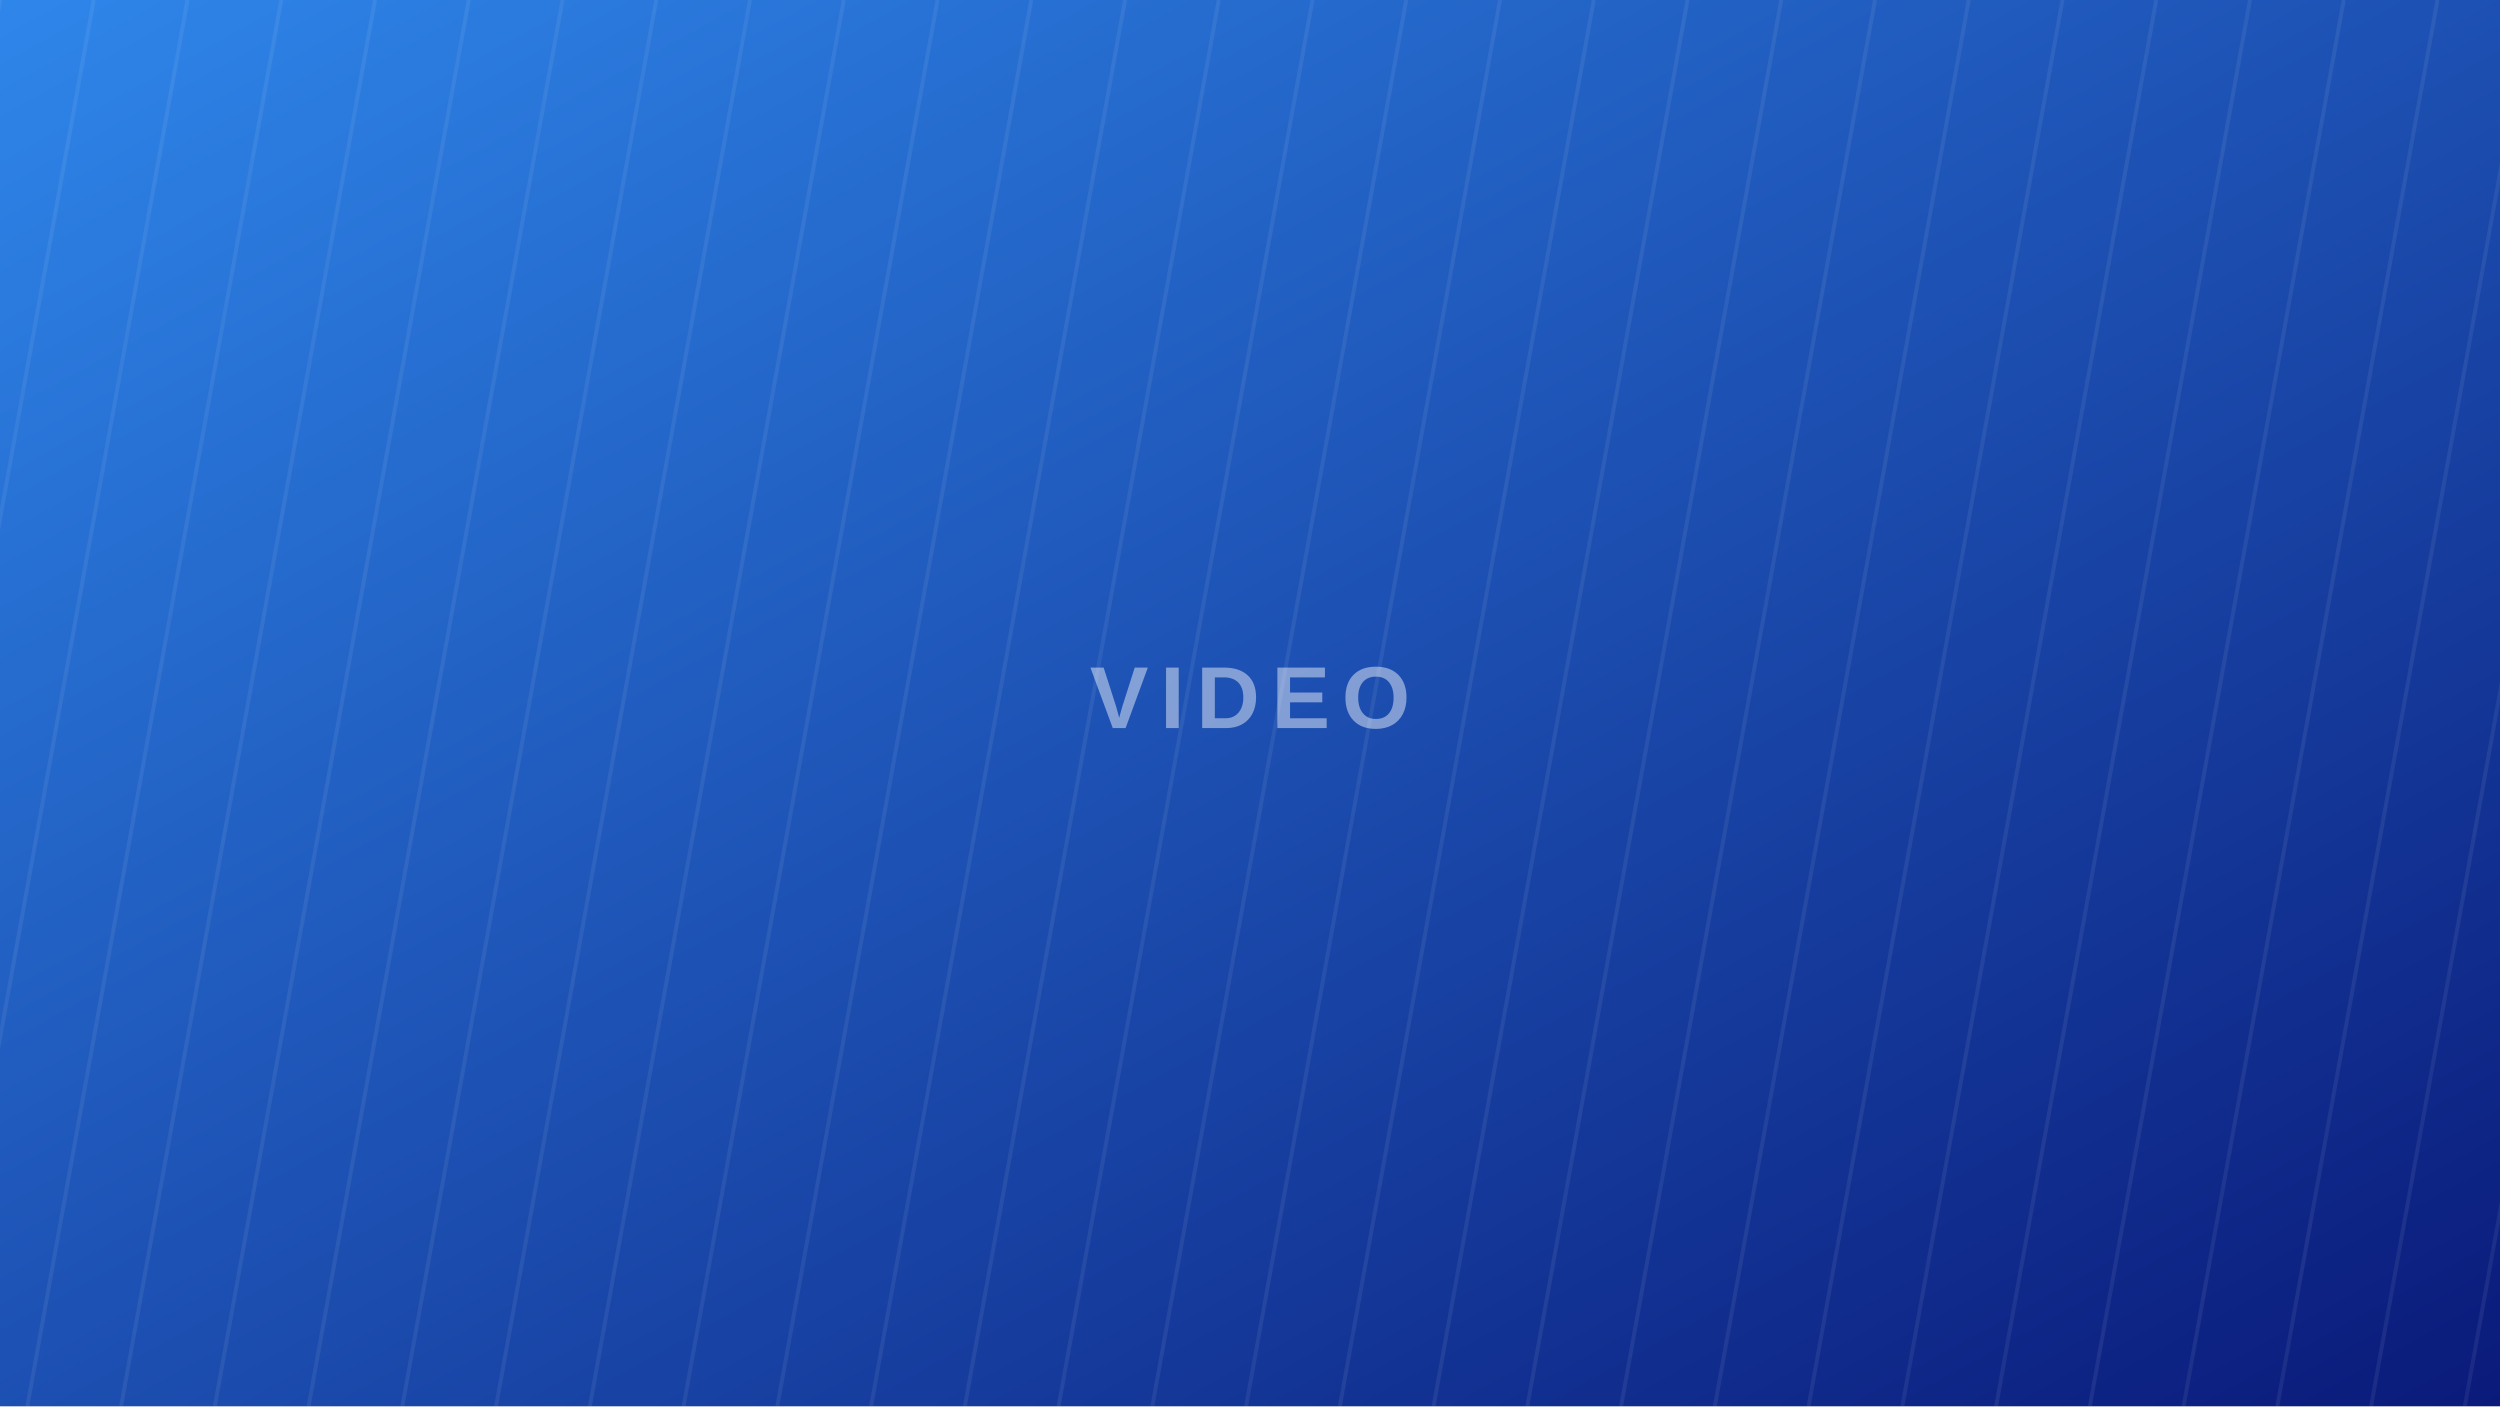
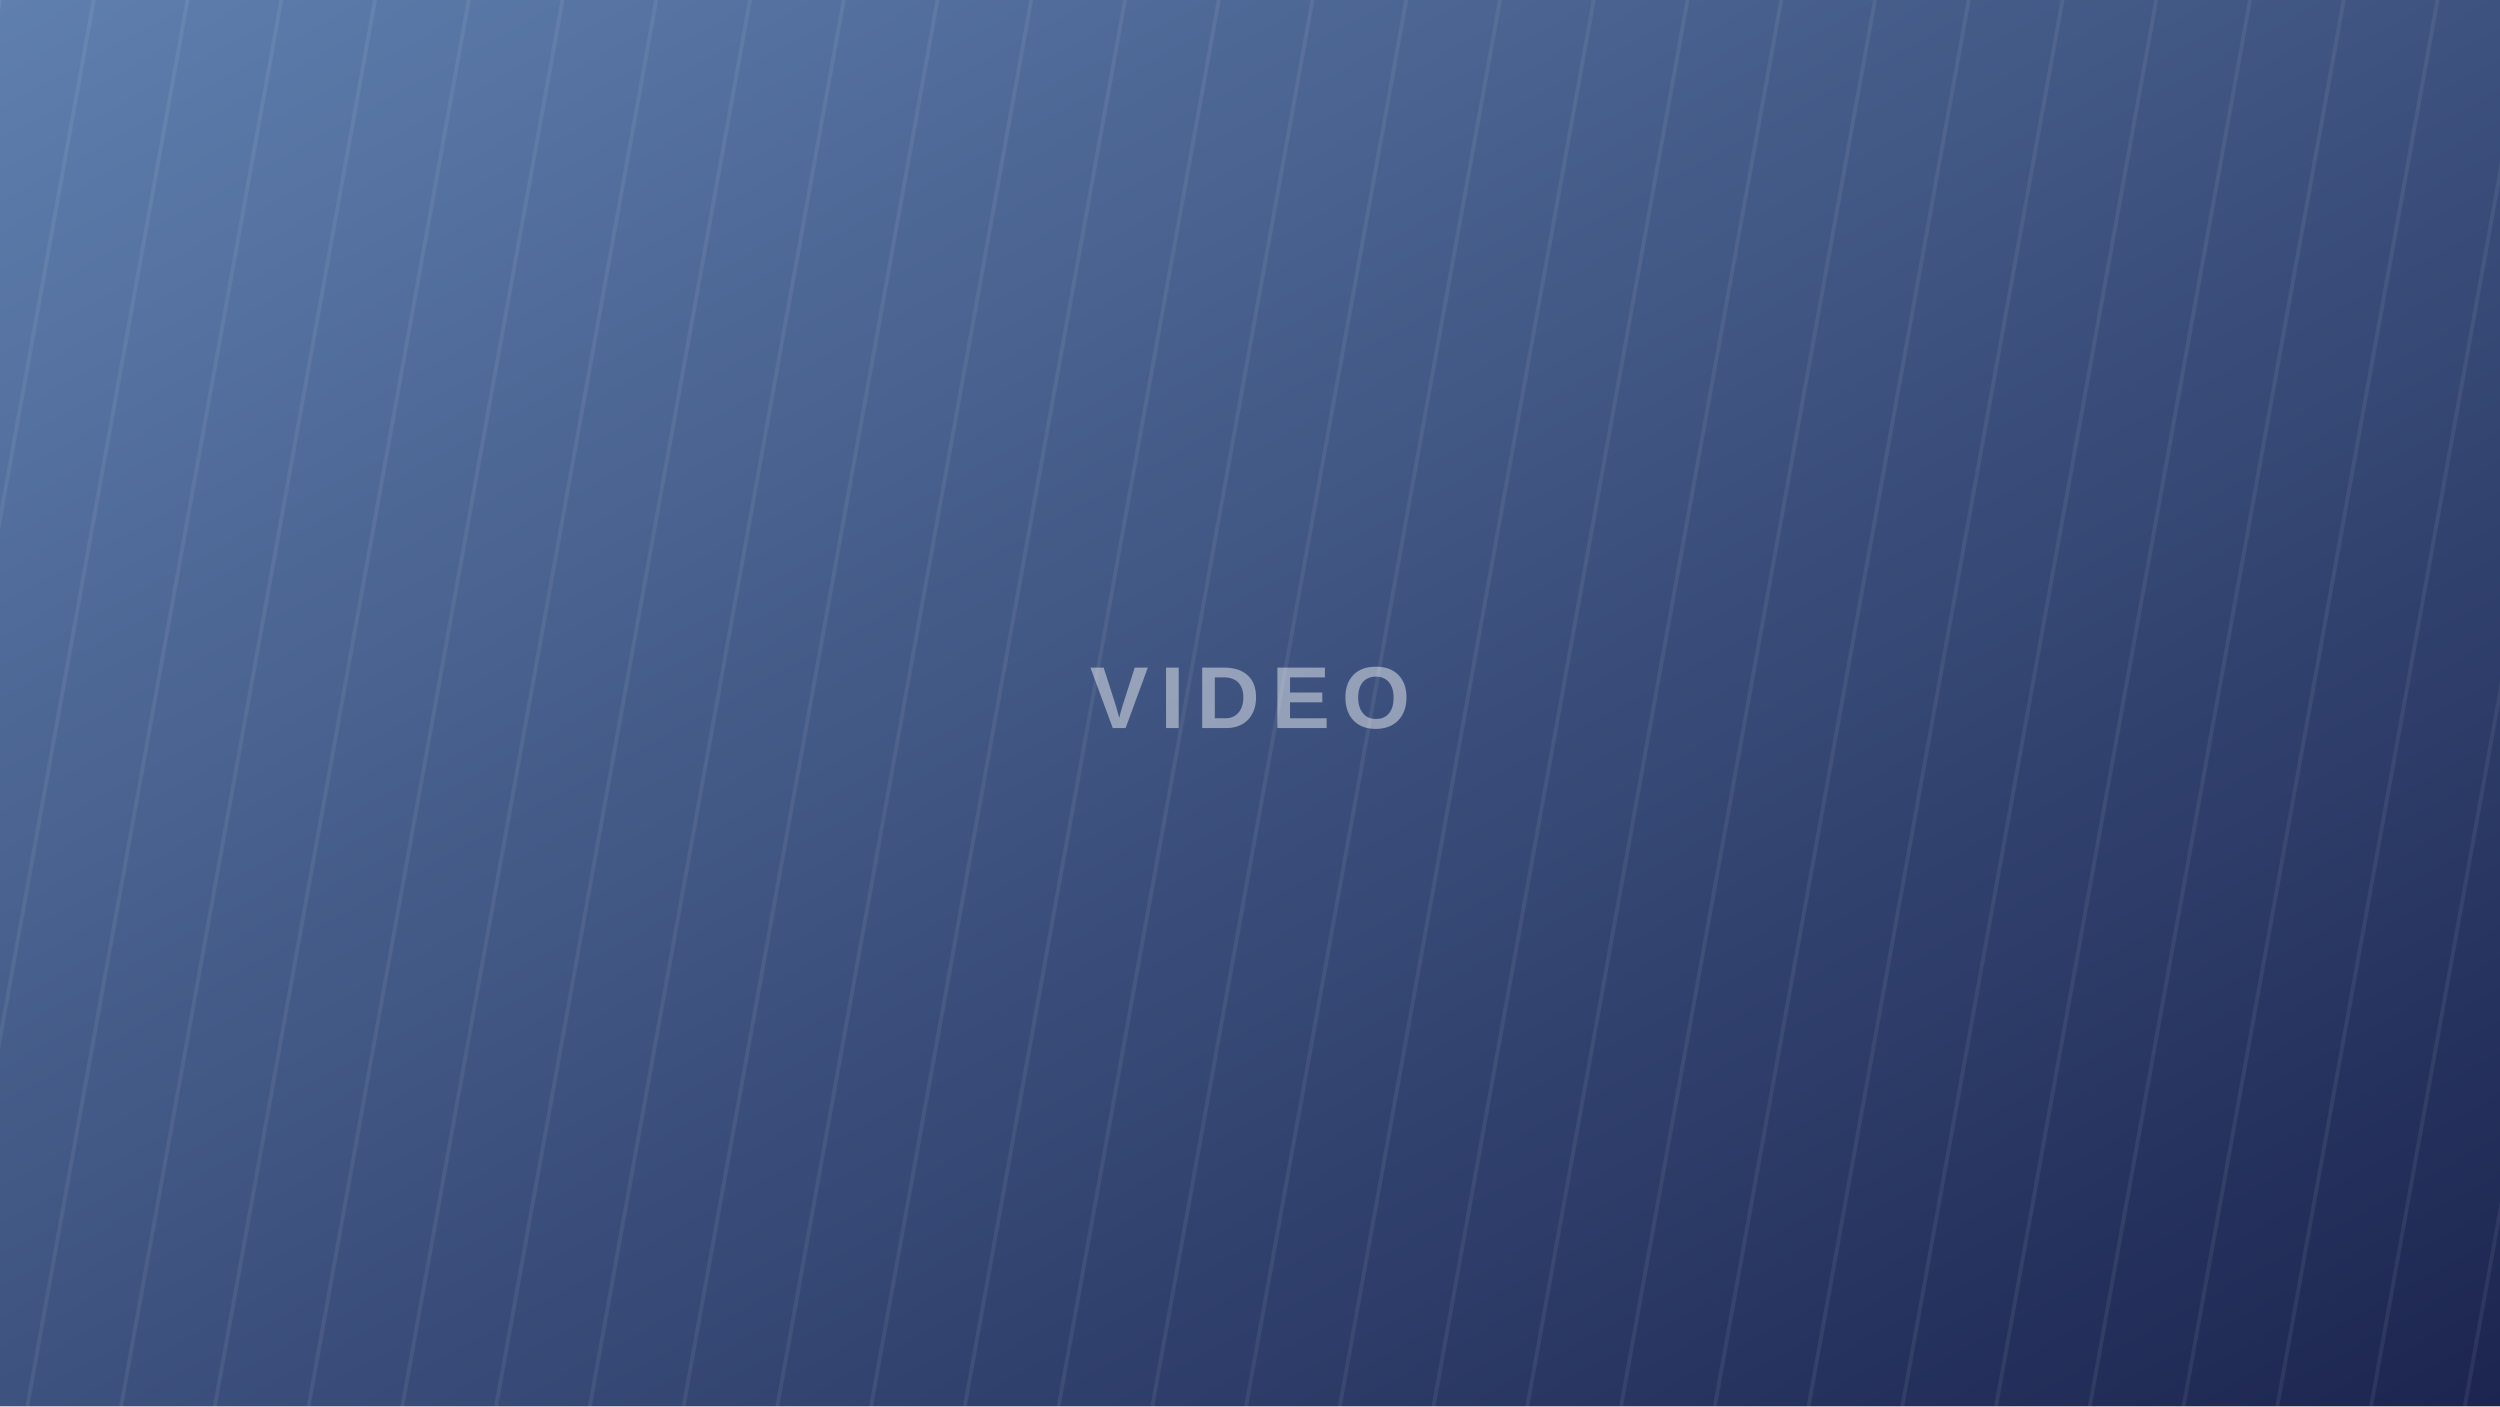
<svg xmlns="http://www.w3.org/2000/svg" width="1280" height="720" viewBox="0 0 1280 720">
  <defs>
    <linearGradient id="g" x1="0" y1="0" x2="1" y2="1">
-       <stop offset="0" stop-color="#2f86ea" />
-       <stop offset="1" stop-color="#0a1a7a" />
+       <stop offset="0" stop-color="#5f7fae" />
+       <stop offset="1" stop-color="#1c2550" />
    </linearGradient>
  </defs>
  <rect width="1280" height="720" fill="url(#g)" />
  <line x1="0" y1="0" x2="-130" y2="720" stroke="#ffffff" stroke-opacity=".07" stroke-width="2" />
  <line x1="48" y1="0" x2="-82" y2="720" stroke="#ffffff" stroke-opacity=".07" stroke-width="2" />
  <line x1="96" y1="0" x2="-34" y2="720" stroke="#ffffff" stroke-opacity=".07" stroke-width="2" />
  <line x1="144" y1="0" x2="14" y2="720" stroke="#ffffff" stroke-opacity=".07" stroke-width="2" />
  <line x1="192" y1="0" x2="62" y2="720" stroke="#ffffff" stroke-opacity=".07" stroke-width="2" />
  <line x1="240" y1="0" x2="110" y2="720" stroke="#ffffff" stroke-opacity=".07" stroke-width="2" />
  <line x1="288" y1="0" x2="158" y2="720" stroke="#ffffff" stroke-opacity=".07" stroke-width="2" />
  <line x1="336" y1="0" x2="206" y2="720" stroke="#ffffff" stroke-opacity=".07" stroke-width="2" />
  <line x1="384" y1="0" x2="254" y2="720" stroke="#ffffff" stroke-opacity=".07" stroke-width="2" />
  <line x1="432" y1="0" x2="302" y2="720" stroke="#ffffff" stroke-opacity=".07" stroke-width="2" />
  <line x1="480" y1="0" x2="350" y2="720" stroke="#ffffff" stroke-opacity=".07" stroke-width="2" />
  <line x1="528" y1="0" x2="398" y2="720" stroke="#ffffff" stroke-opacity=".07" stroke-width="2" />
  <line x1="576" y1="0" x2="446" y2="720" stroke="#ffffff" stroke-opacity=".07" stroke-width="2" />
  <line x1="624" y1="0" x2="494" y2="720" stroke="#ffffff" stroke-opacity=".07" stroke-width="2" />
  <line x1="672" y1="0" x2="542" y2="720" stroke="#ffffff" stroke-opacity=".07" stroke-width="2" />
  <line x1="720" y1="0" x2="590" y2="720" stroke="#ffffff" stroke-opacity=".07" stroke-width="2" />
  <line x1="768" y1="0" x2="638" y2="720" stroke="#ffffff" stroke-opacity=".07" stroke-width="2" />
  <line x1="816" y1="0" x2="686" y2="720" stroke="#ffffff" stroke-opacity=".07" stroke-width="2" />
  <line x1="864" y1="0" x2="734" y2="720" stroke="#ffffff" stroke-opacity=".07" stroke-width="2" />
  <line x1="912" y1="0" x2="782" y2="720" stroke="#ffffff" stroke-opacity=".07" stroke-width="2" />
  <line x1="960" y1="0" x2="830" y2="720" stroke="#ffffff" stroke-opacity=".07" stroke-width="2" />
  <line x1="1008" y1="0" x2="878" y2="720" stroke="#ffffff" stroke-opacity=".07" stroke-width="2" />
  <line x1="1056" y1="0" x2="926" y2="720" stroke="#ffffff" stroke-opacity=".07" stroke-width="2" />
  <line x1="1104" y1="0" x2="974" y2="720" stroke="#ffffff" stroke-opacity=".07" stroke-width="2" />
  <line x1="1152" y1="0" x2="1022" y2="720" stroke="#ffffff" stroke-opacity=".07" stroke-width="2" />
  <line x1="1200" y1="0" x2="1070" y2="720" stroke="#ffffff" stroke-opacity=".07" stroke-width="2" />
  <line x1="1248" y1="0" x2="1118" y2="720" stroke="#ffffff" stroke-opacity=".07" stroke-width="2" />
  <line x1="1296" y1="0" x2="1166" y2="720" stroke="#ffffff" stroke-opacity=".07" stroke-width="2" />
  <line x1="1344" y1="0" x2="1214" y2="720" stroke="#ffffff" stroke-opacity=".07" stroke-width="2" />
  <line x1="1392" y1="0" x2="1262" y2="720" stroke="#ffffff" stroke-opacity=".07" stroke-width="2" />
  <line x1="1440" y1="0" x2="1310" y2="720" stroke="#ffffff" stroke-opacity=".07" stroke-width="2" />
  <line x1="1488" y1="0" x2="1358" y2="720" stroke="#ffffff" stroke-opacity=".07" stroke-width="2" />
  <line x1="1536" y1="0" x2="1406" y2="720" stroke="#ffffff" stroke-opacity=".07" stroke-width="2" />
  <line x1="1584" y1="0" x2="1454" y2="720" stroke="#ffffff" stroke-opacity=".07" stroke-width="2" />
  <line x1="1632" y1="0" x2="1502" y2="720" stroke="#ffffff" stroke-opacity=".07" stroke-width="2" />
  <text x="50%" y="50%" fill="#ffffff" fill-opacity=".45" font-family="Arial Narrow, Arial, sans-serif" font-weight="700" font-size="45" letter-spacing="6" text-anchor="middle" dominant-baseline="middle">VIDEO</text>
</svg>
